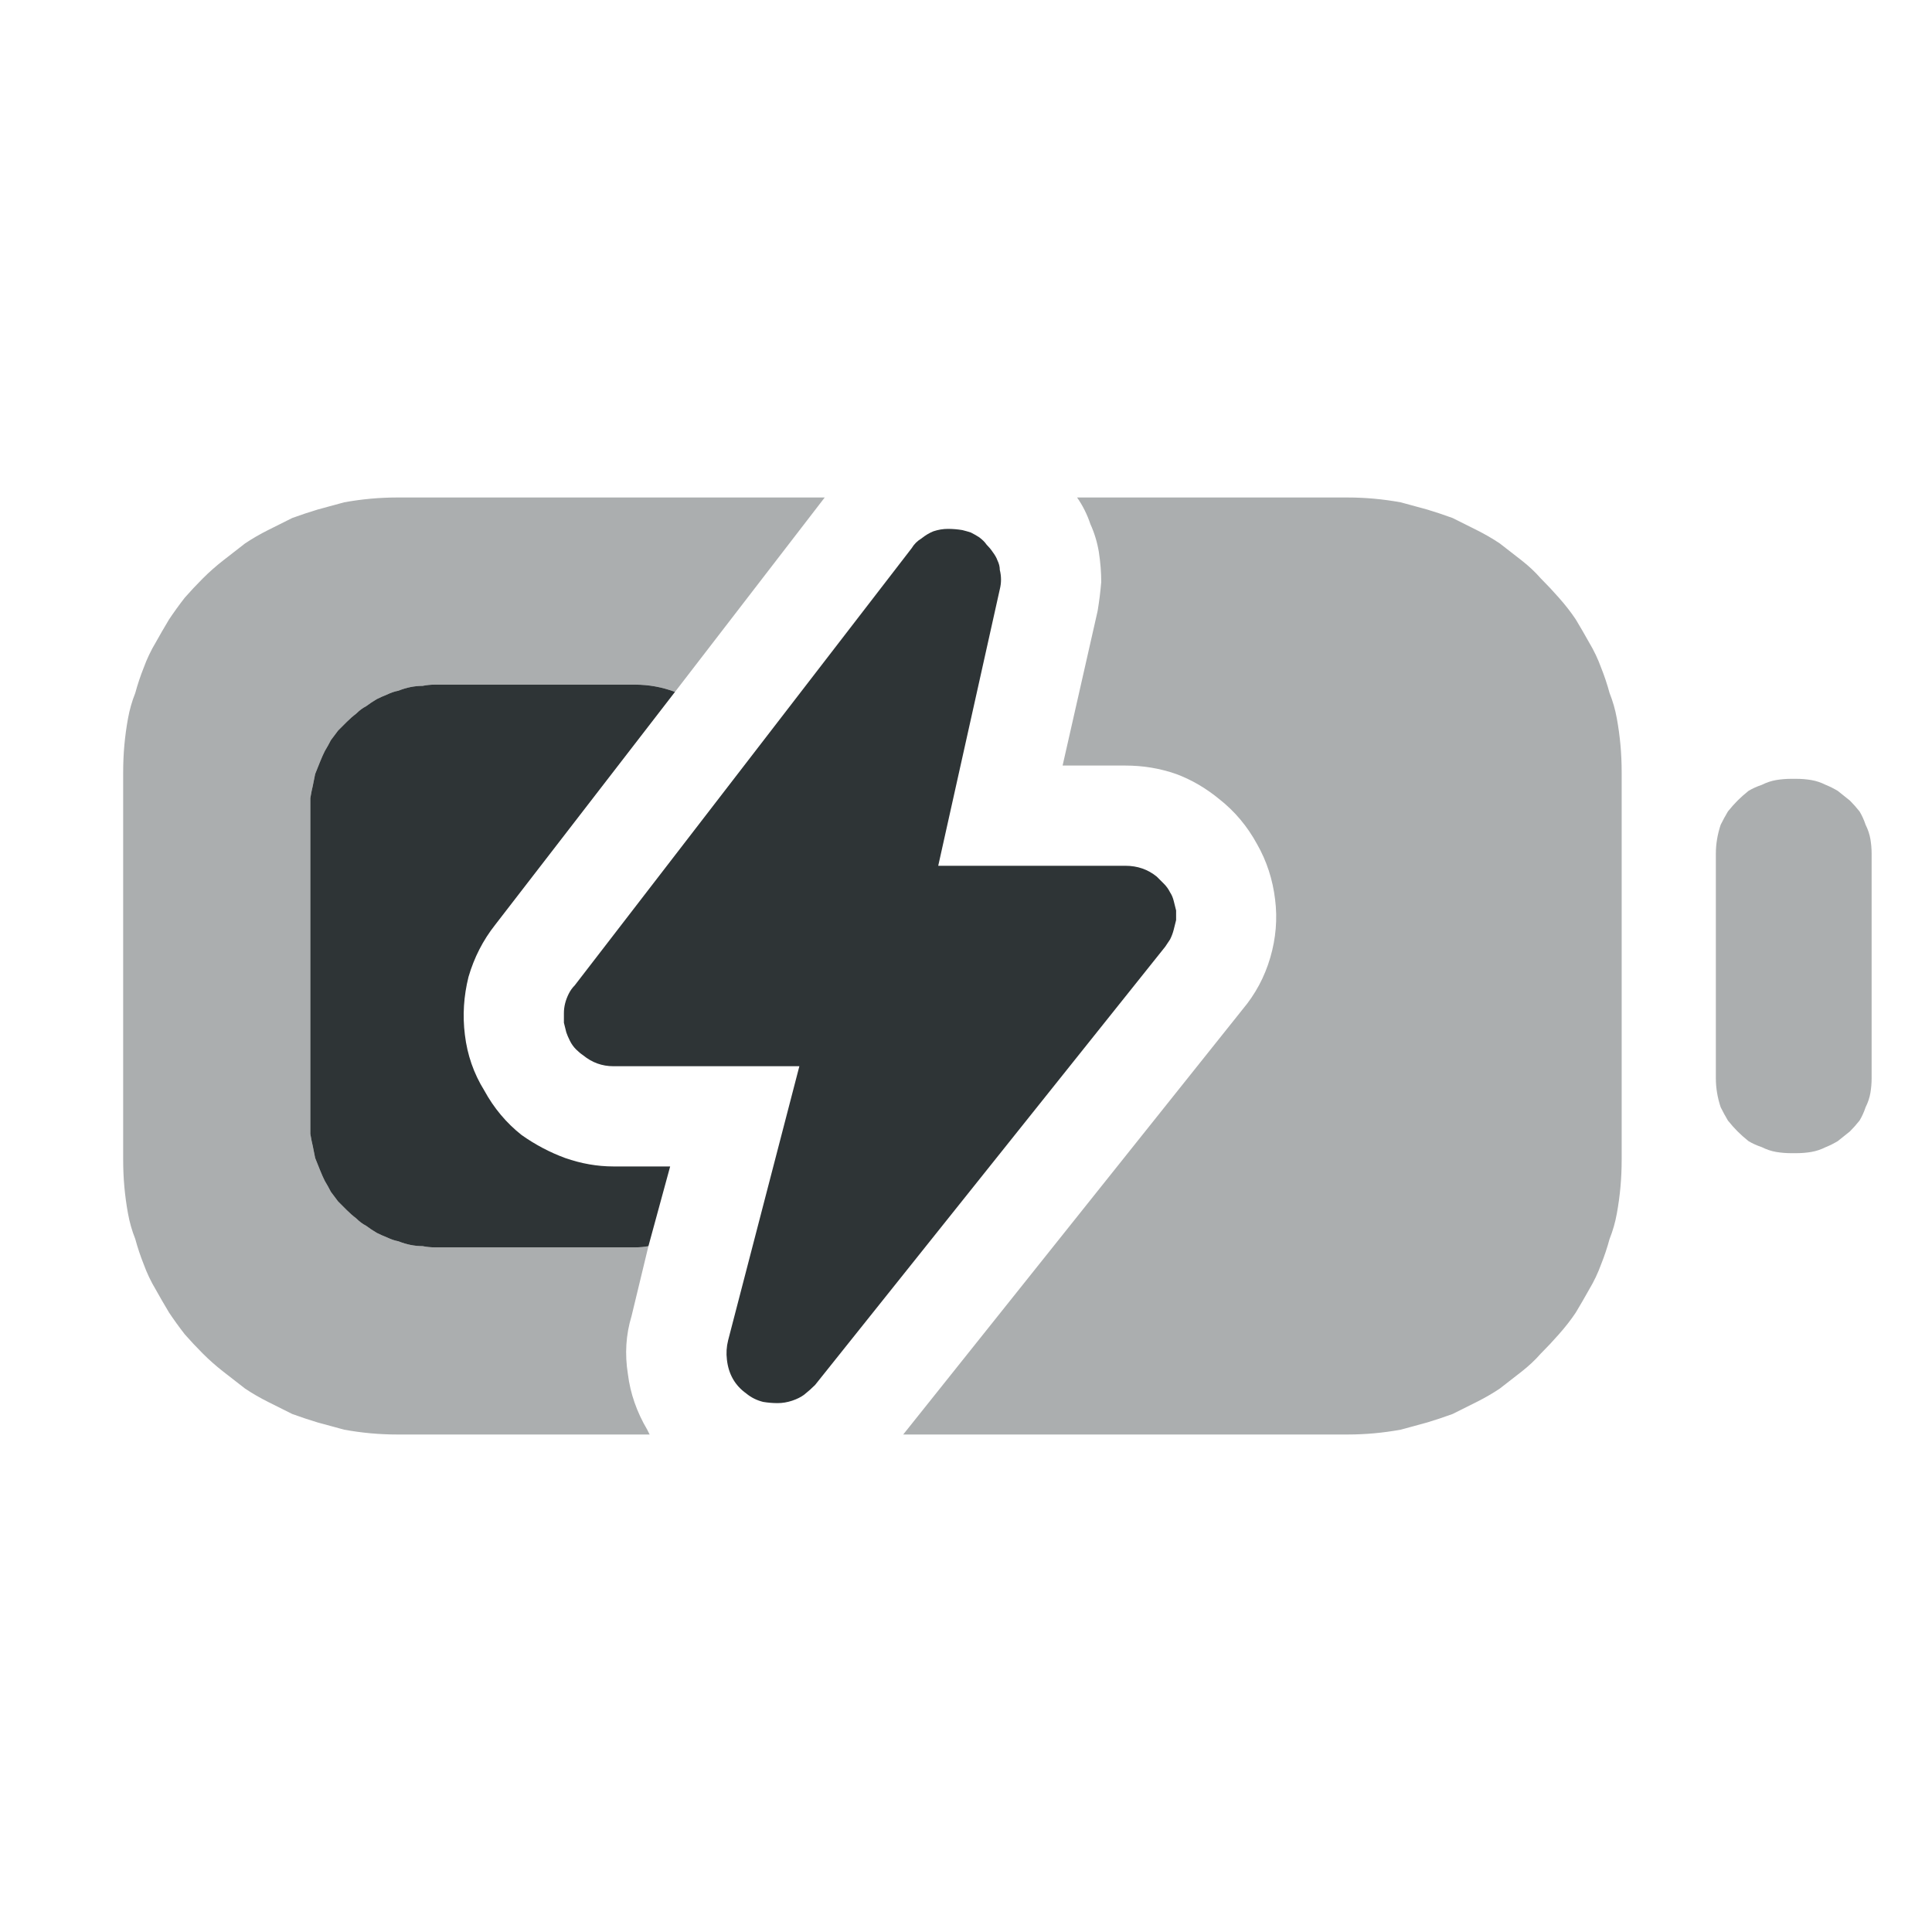
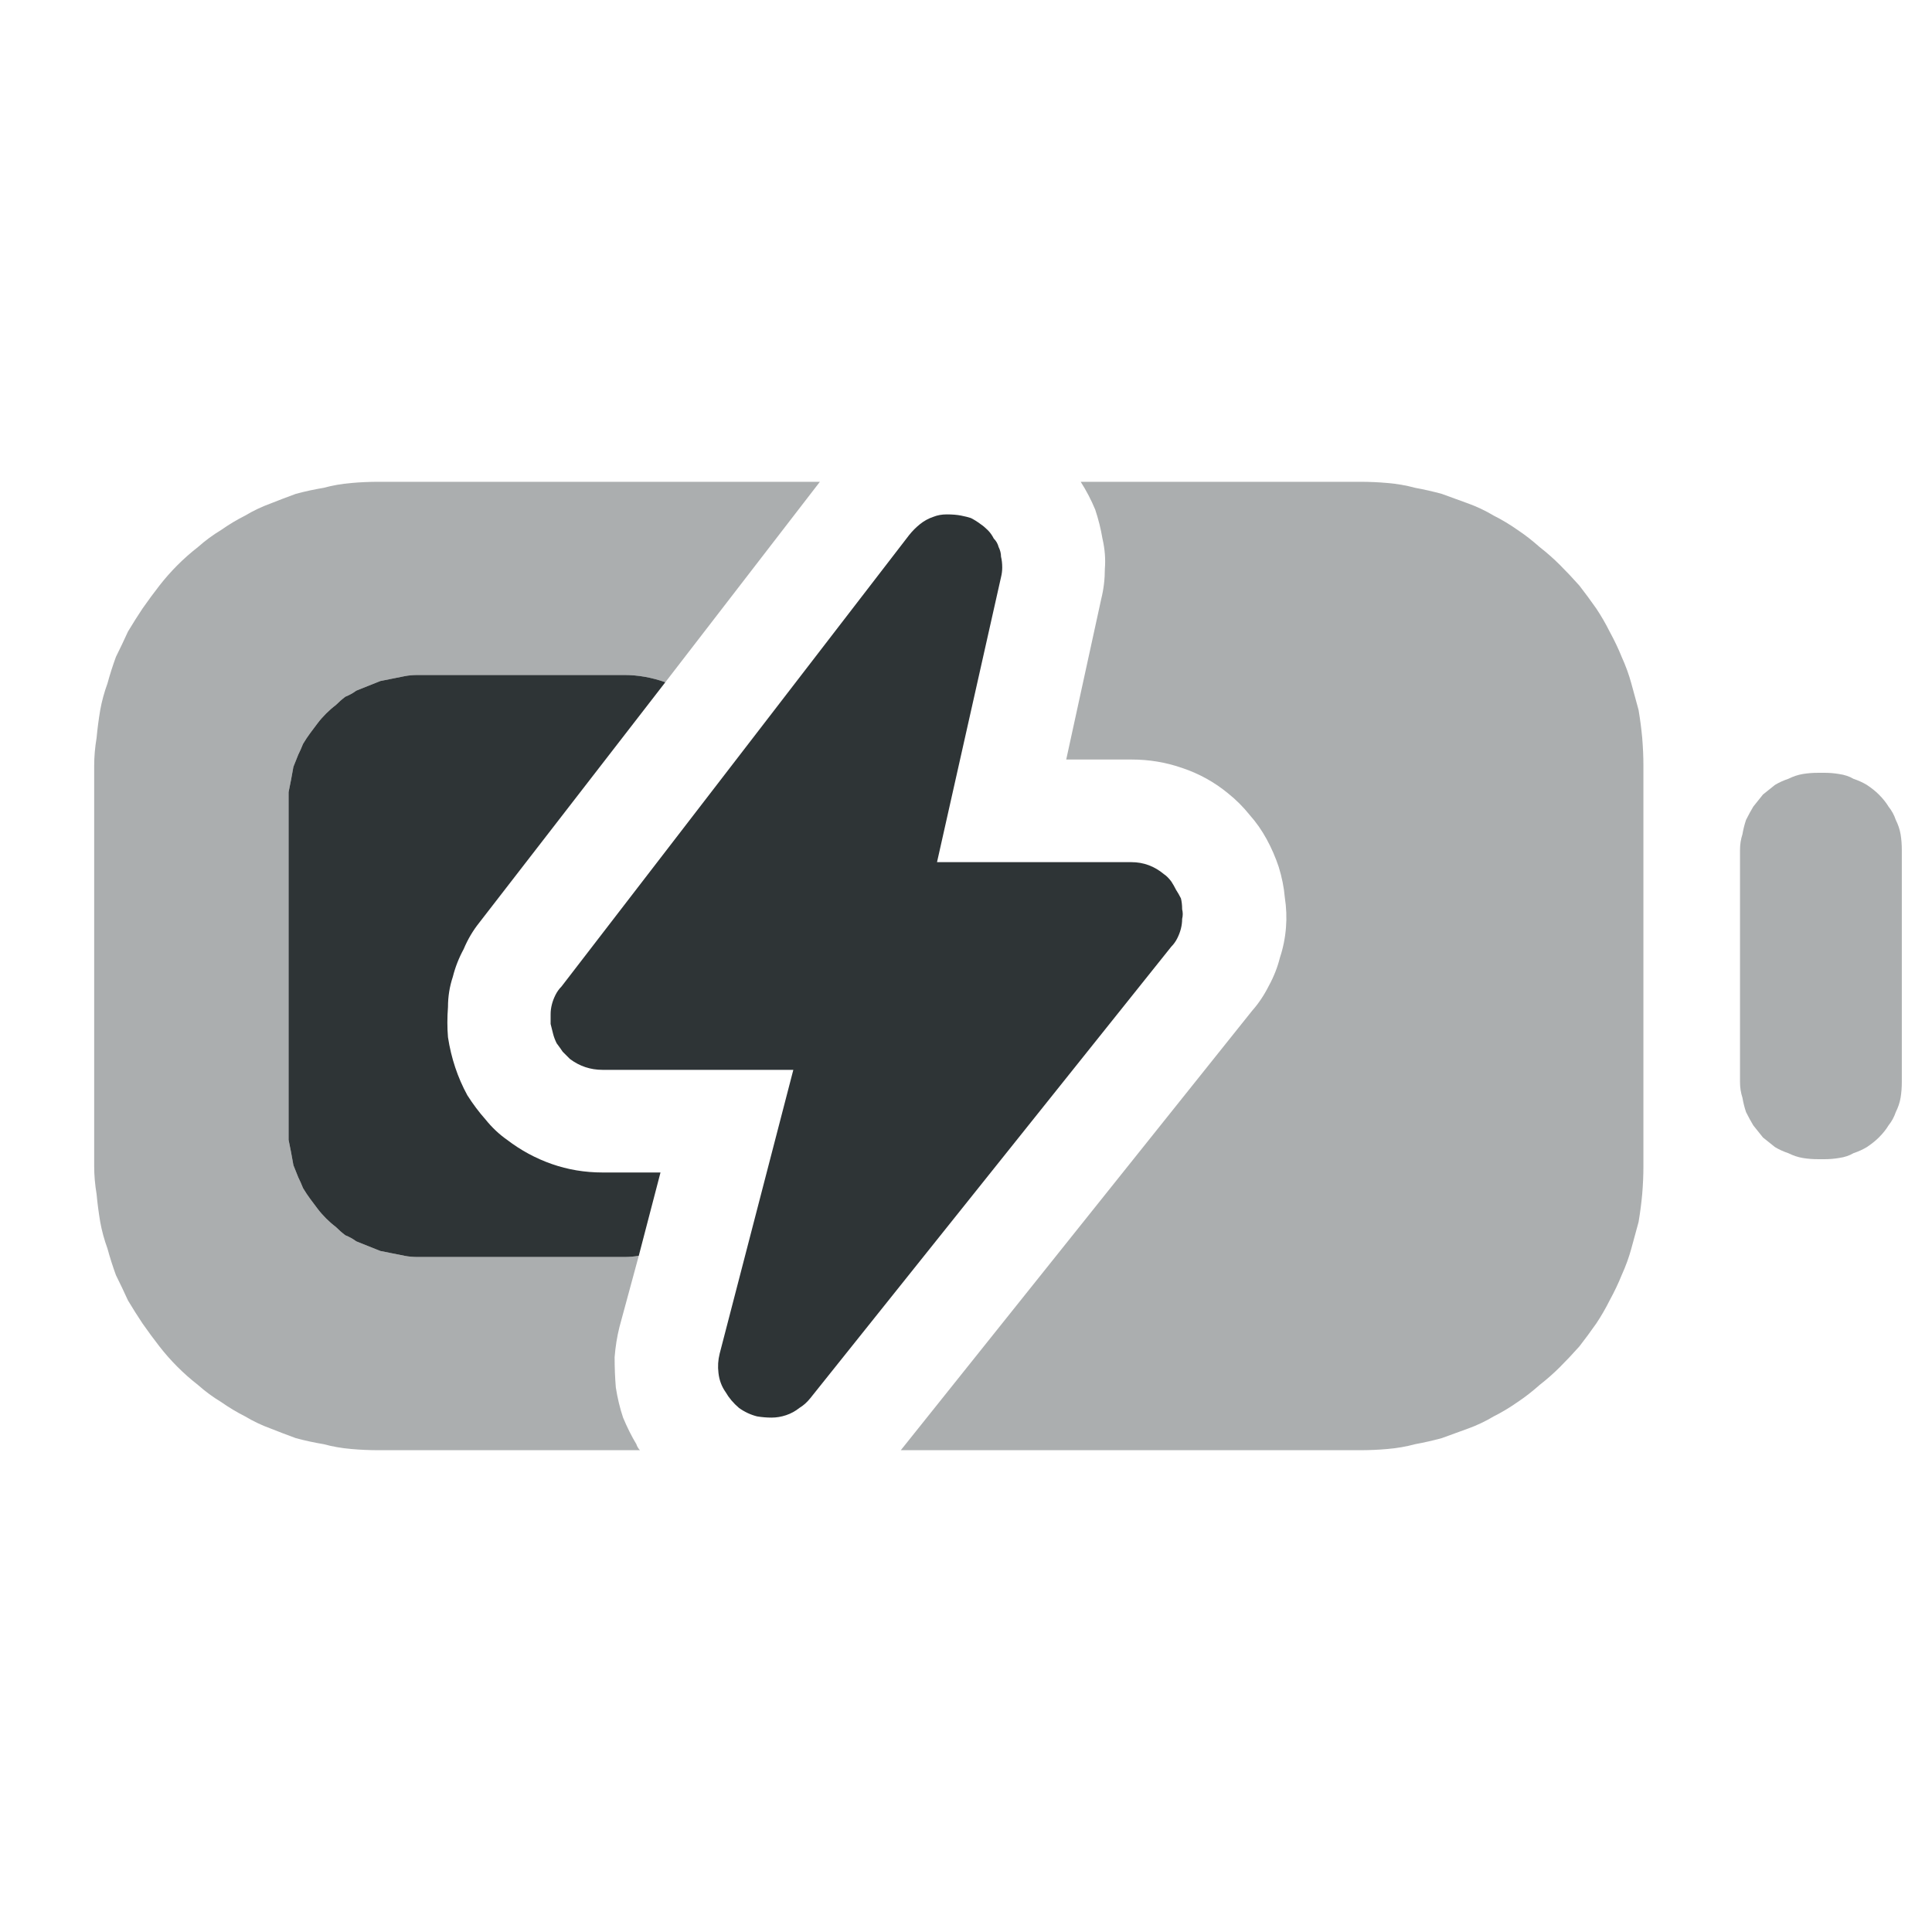
<svg xmlns="http://www.w3.org/2000/svg" width="16" height="16" viewBox="0 0 16 16" fill="#2e3436">
-   <path opacity="0.4" fill-rule="evenodd" d="M6.83 4.12L3.29 4.12Q3.18 4.12 3.07 4.13Q2.96 4.14 2.85 4.16Q2.74 4.19 2.63 4.22Q2.53 4.25 2.42 4.29Q2.32 4.34 2.22 4.39Q2.12 4.44 2.03 4.5Q1.94 4.57 1.85 4.64Q1.76 4.71 1.68 4.79Q1.6 4.87 1.53 4.95Q1.46 5.04 1.4 5.13Q1.34 5.23 1.29 5.32Q1.23 5.42 1.19 5.53Q1.15 5.63 1.12 5.74Q1.08 5.84 1.06 5.95Q1.04 6.06 1.03 6.17Q1.02 6.28 1.02 6.4L1.02 9.6Q1.02 9.72 1.03 9.83Q1.04 9.94 1.06 10.05Q1.08 10.16 1.12 10.26Q1.15 10.37 1.19 10.47Q1.23 10.58 1.29 10.68Q1.34 10.77 1.4 10.87Q1.46 10.96 1.53 11.05Q1.6 11.13 1.68 11.21Q1.76 11.29 1.85 11.36Q1.94 11.43 2.03 11.5Q2.12 11.56 2.22 11.61Q2.32 11.66 2.42 11.71Q2.53 11.75 2.63 11.78Q2.74 11.81 2.85 11.84Q2.96 11.86 3.07 11.87Q3.18 11.88 3.29 11.88L5.38 11.88Q5.37 11.86 5.36 11.84Q5.23 11.62 5.2 11.38Q5.16 11.13 5.23 10.9L5.37 10.32Q5.32 10.33 5.26 10.33L3.6 10.33Q3.55 10.33 3.5 10.32Q3.45 10.32 3.4 10.31Q3.35 10.3 3.3 10.28Q3.25 10.27 3.21 10.25Q3.16 10.23 3.12 10.21Q3.07 10.18 3.03 10.15Q2.99 10.13 2.95 10.09Q2.91 10.06 2.87 10.02Q2.84 9.99 2.8 9.95Q2.77 9.91 2.74 9.87Q2.72 9.83 2.69 9.78Q2.67 9.74 2.65 9.69Q2.63 9.64 2.61 9.59Q2.6 9.54 2.59 9.49Q2.58 9.45 2.57 9.39Q2.57 9.34 2.57 9.29L2.57 6.71Q2.57 6.66 2.57 6.61Q2.58 6.55 2.59 6.51Q2.6 6.46 2.61 6.41Q2.63 6.36 2.65 6.31Q2.67 6.26 2.69 6.22Q2.72 6.17 2.74 6.13Q2.77 6.09 2.8 6.05Q2.84 6.01 2.87 5.98Q2.91 5.94 2.95 5.91Q2.99 5.87 3.03 5.85Q3.07 5.82 3.12 5.79Q3.16 5.77 3.21 5.75Q3.25 5.73 3.3 5.72Q3.35 5.7 3.4 5.69Q3.45 5.68 3.5 5.68Q3.55 5.67 3.6 5.67L5.26 5.67Q5.43 5.67 5.59 5.73L6.83 4.12ZM8.8 6.34L9.32 6.34Q9.54 6.34 9.74 6.41Q9.93 6.48 10.1 6.62Q10.29 6.77 10.41 6.99Q10.53 7.2 10.56 7.45Q10.59 7.69 10.52 7.93Q10.45 8.17 10.29 8.36L7.48 11.88L11.16 11.88Q11.27 11.88 11.38 11.87Q11.49 11.86 11.6 11.84Q11.71 11.81 11.82 11.78Q11.92 11.75 12.03 11.71Q12.13 11.66 12.23 11.61Q12.33 11.56 12.42 11.5Q12.51 11.43 12.6 11.36Q12.69 11.29 12.76 11.21Q12.84 11.13 12.91 11.05Q12.99 10.96 13.05 10.87Q13.11 10.77 13.16 10.68Q13.22 10.58 13.26 10.47Q13.3 10.37 13.33 10.26Q13.37 10.16 13.39 10.05Q13.41 9.94 13.42 9.83Q13.43 9.72 13.43 9.6L13.43 6.4Q13.43 6.28 13.42 6.17Q13.41 6.06 13.39 5.95Q13.37 5.84 13.33 5.74Q13.3 5.63 13.26 5.53Q13.22 5.42 13.16 5.32Q13.11 5.23 13.05 5.13Q12.99 5.04 12.91 4.95Q12.84 4.87 12.76 4.79Q12.69 4.71 12.6 4.64Q12.51 4.57 12.42 4.5Q12.33 4.44 12.23 4.39Q12.13 4.34 12.03 4.29Q11.92 4.25 11.82 4.22Q11.71 4.19 11.6 4.16Q11.49 4.14 11.38 4.13Q11.27 4.12 11.16 4.12L8.92 4.12Q8.99 4.22 9.03 4.34Q9.08 4.45 9.1 4.57Q9.12 4.7 9.12 4.82Q9.11 4.94 9.09 5.06L8.8 6.34ZM14.21 8.93L14.21 7.07Q14.21 7.01 14.22 6.95Q14.23 6.89 14.25 6.83Q14.28 6.77 14.31 6.72Q14.35 6.67 14.39 6.63Q14.43 6.59 14.48 6.55Q14.53 6.52 14.59 6.5Q14.65 6.47 14.71 6.46Q14.77 6.45 14.83 6.45L14.88 6.45Q14.94 6.45 15 6.46Q15.06 6.47 15.12 6.5Q15.17 6.52 15.22 6.55Q15.27 6.59 15.32 6.63Q15.36 6.67 15.4 6.72Q15.43 6.77 15.45 6.83Q15.48 6.89 15.49 6.95Q15.5 7.01 15.5 7.07L15.5 8.93Q15.5 8.99 15.49 9.05Q15.48 9.11 15.45 9.17Q15.43 9.23 15.4 9.28Q15.36 9.33 15.32 9.37Q15.27 9.41 15.22 9.45Q15.17 9.48 15.12 9.5Q15.06 9.53 15 9.54Q14.94 9.55 14.88 9.55L14.83 9.55Q14.77 9.55 14.71 9.54Q14.65 9.53 14.59 9.5Q14.53 9.48 14.48 9.45Q14.43 9.41 14.39 9.37Q14.35 9.33 14.31 9.28Q14.28 9.23 14.25 9.17Q14.23 9.11 14.22 9.05Q14.21 8.99 14.21 8.93Z" />
-   <path fill-rule="evenodd" d="M7.97 4.39Q7.91 4.38 7.85 4.38Q7.79 4.38 7.73 4.4Q7.68 4.42 7.63 4.46Q7.58 4.49 7.55 4.54L4.76 8.16Q4.73 8.19 4.71 8.23Q4.69 8.27 4.68 8.31Q4.67 8.35 4.67 8.39Q4.67 8.43 4.67 8.47Q4.68 8.51 4.69 8.55Q4.7 8.58 4.72 8.62Q4.74 8.66 4.77 8.69Q4.8 8.72 4.83 8.74Q4.94 8.83 5.08 8.83L6.62 8.83L6.03 11.1Q6.01 11.18 6.02 11.26Q6.03 11.35 6.07 11.42Q6.11 11.49 6.18 11.54Q6.24 11.59 6.32 11.61Q6.38 11.62 6.44 11.62Q6.5 11.62 6.56 11.6Q6.62 11.58 6.66 11.55Q6.71 11.51 6.75 11.47L9.65 7.84Q9.67 7.81 9.69 7.78Q9.71 7.74 9.72 7.7Q9.73 7.66 9.74 7.62Q9.74 7.58 9.74 7.54Q9.73 7.5 9.72 7.46Q9.71 7.42 9.69 7.39Q9.67 7.35 9.64 7.32Q9.61 7.29 9.58 7.26Q9.47 7.17 9.32 7.17L7.77 7.17L8.28 4.88Q8.29 4.84 8.29 4.8Q8.29 4.76 8.28 4.72Q8.28 4.68 8.26 4.64Q8.25 4.61 8.22 4.57Q8.2 4.54 8.17 4.51Q8.15 4.48 8.11 4.45Q8.08 4.43 8.04 4.41Q8.01 4.4 7.97 4.39ZM5.26 5.67Q5.43 5.67 5.59 5.73L4.1 7.66Q3.95 7.85 3.88 8.09Q3.82 8.33 3.85 8.57Q3.88 8.82 4.01 9.03Q4.13 9.25 4.32 9.4Q4.49 9.52 4.68 9.59Q4.88 9.66 5.08 9.66L5.55 9.66L5.37 10.32Q5.32 10.33 5.26 10.33L3.6 10.33Q3.55 10.33 3.5 10.32Q3.45 10.32 3.4 10.31Q3.35 10.3 3.3 10.28Q3.25 10.27 3.21 10.25Q3.16 10.23 3.12 10.21Q3.07 10.18 3.03 10.15Q2.99 10.13 2.95 10.09Q2.91 10.06 2.87 10.02Q2.84 9.99 2.8 9.95Q2.77 9.91 2.74 9.87Q2.72 9.83 2.69 9.78Q2.67 9.74 2.65 9.69Q2.63 9.64 2.61 9.59Q2.6 9.54 2.59 9.49Q2.58 9.45 2.57 9.39Q2.57 9.34 2.57 9.29L2.57 6.71Q2.57 6.66 2.57 6.61Q2.58 6.55 2.59 6.51Q2.6 6.46 2.61 6.41Q2.63 6.36 2.65 6.31Q2.67 6.26 2.69 6.22Q2.72 6.17 2.74 6.13Q2.77 6.09 2.8 6.05Q2.84 6.01 2.87 5.98Q2.91 5.94 2.95 5.91Q2.99 5.87 3.03 5.85Q3.07 5.82 3.12 5.79Q3.16 5.77 3.21 5.75Q3.25 5.73 3.3 5.72Q3.35 5.7 3.4 5.69Q3.45 5.68 3.5 5.68Q3.55 5.67 3.6 5.67L5.26 5.67Z" />
+   <path opacity="0.4" fill-rule="evenodd" d="M6.79 3.99L3.14 3.99Q3.02 3.99 2.91 4Q2.79 4.01 2.68 4.04Q2.56 4.06 2.45 4.09Q2.34 4.13 2.24 4.17Q2.13 4.21 2.03 4.27Q1.93 4.32 1.83 4.39Q1.73 4.45 1.64 4.53Q1.55 4.6 1.47 4.68Q1.39 4.76 1.32 4.85Q1.25 4.94 1.18 5.04Q1.12 5.13 1.06 5.23Q1.01 5.34 0.96 5.44Q0.92 5.55 0.89 5.66Q0.85 5.77 0.83 5.88Q0.81 6 0.8 6.11Q0.78 6.23 0.78 6.34L0.78 9.66Q0.78 9.77 0.8 9.89Q0.81 10 0.83 10.12Q0.85 10.23 0.89 10.34Q0.92 10.45 0.96 10.56Q1.01 10.66 1.06 10.77Q1.12 10.87 1.18 10.96Q1.25 11.06 1.32 11.15Q1.39 11.24 1.47 11.32Q1.55 11.4 1.64 11.47Q1.73 11.55 1.83 11.61Q1.93 11.68 2.03 11.73Q2.13 11.79 2.24 11.83Q2.34 11.87 2.45 11.91Q2.56 11.94 2.68 11.96Q2.79 11.99 2.91 12Q3.02 12.01 3.14 12.01L5.3 12.01Q5.28 11.99 5.27 11.96Q5.21 11.86 5.16 11.74Q5.12 11.62 5.1 11.49Q5.09 11.37 5.09 11.24Q5.1 11.11 5.13 10.99L5.29 10.4Q5.23 10.41 5.17 10.41L3.46 10.41Q3.4 10.41 3.35 10.4Q3.3 10.39 3.25 10.38Q3.2 10.37 3.15 10.36Q3.1 10.34 3.05 10.32Q3 10.3 2.95 10.28Q2.91 10.25 2.86 10.23Q2.82 10.2 2.78 10.16Q2.74 10.13 2.7 10.09Q2.66 10.05 2.63 10.01Q2.6 9.97 2.57 9.93Q2.54 9.89 2.51 9.84Q2.49 9.79 2.47 9.75Q2.45 9.7 2.43 9.65Q2.42 9.6 2.41 9.54Q2.4 9.49 2.39 9.44Q2.39 9.39 2.39 9.34L2.39 6.66Q2.39 6.61 2.39 6.56Q2.4 6.51 2.41 6.46Q2.42 6.4 2.43 6.35Q2.45 6.3 2.47 6.25Q2.49 6.21 2.51 6.16Q2.54 6.11 2.57 6.07Q2.6 6.03 2.63 5.99Q2.66 5.95 2.7 5.91Q2.74 5.87 2.78 5.84Q2.82 5.8 2.86 5.77Q2.91 5.75 2.95 5.72Q3 5.7 3.05 5.68Q3.1 5.66 3.15 5.64Q3.2 5.63 3.25 5.62Q3.3 5.61 3.35 5.6Q3.4 5.59 3.46 5.59L5.17 5.59Q5.34 5.59 5.51 5.65L6.79 3.99ZM8.83 6.29L9.37 6.29Q9.59 6.29 9.79 6.36Q10 6.43 10.17 6.57Q10.27 6.65 10.35 6.75Q10.43 6.84 10.49 6.95Q10.55 7.06 10.59 7.18Q10.63 7.31 10.64 7.43Q10.66 7.56 10.65 7.68Q10.64 7.81 10.6 7.93Q10.57 8.05 10.51 8.16Q10.45 8.28 10.37 8.37L7.46 12.01L11.26 12.01Q11.38 12.01 11.49 12Q11.61 11.99 11.72 11.96Q11.83 11.94 11.94 11.91Q12.05 11.87 12.16 11.83Q12.27 11.79 12.37 11.73Q12.47 11.68 12.57 11.61Q12.66 11.55 12.75 11.47Q12.84 11.4 12.92 11.32Q13 11.24 13.08 11.15Q13.15 11.06 13.22 10.96Q13.28 10.87 13.33 10.77Q13.39 10.66 13.43 10.56Q13.48 10.45 13.51 10.34Q13.54 10.23 13.57 10.12Q13.59 10 13.6 9.89Q13.61 9.77 13.61 9.66L13.61 6.34Q13.61 6.23 13.6 6.11Q13.59 6 13.57 5.88Q13.54 5.77 13.51 5.66Q13.48 5.55 13.43 5.44Q13.39 5.34 13.33 5.23Q13.28 5.13 13.22 5.04Q13.15 4.94 13.08 4.85Q13 4.76 12.92 4.68Q12.84 4.6 12.75 4.53Q12.66 4.45 12.57 4.39Q12.47 4.32 12.37 4.27Q12.27 4.21 12.16 4.17Q12.05 4.13 11.94 4.09Q11.83 4.06 11.72 4.04Q11.61 4.01 11.49 4Q11.38 3.99 11.26 3.99L8.95 3.99Q9.02 4.1 9.07 4.22Q9.11 4.34 9.13 4.46Q9.16 4.59 9.15 4.71Q9.15 4.84 9.12 4.96L8.83 6.29ZM14.41 8.96L14.41 7.04Q14.41 6.97 14.43 6.91Q14.44 6.85 14.46 6.79Q14.49 6.73 14.52 6.68Q14.56 6.63 14.6 6.58Q14.65 6.54 14.7 6.5Q14.75 6.47 14.81 6.45Q14.87 6.42 14.93 6.41Q14.99 6.4 15.06 6.4L15.11 6.4Q15.17 6.4 15.23 6.41Q15.3 6.42 15.35 6.45Q15.41 6.47 15.46 6.5Q15.52 6.54 15.56 6.58Q15.61 6.63 15.64 6.68Q15.68 6.73 15.7 6.79Q15.73 6.85 15.74 6.91Q15.75 6.97 15.75 7.04L15.75 8.96Q15.75 9.03 15.74 9.09Q15.73 9.15 15.7 9.21Q15.68 9.27 15.64 9.32Q15.61 9.37 15.56 9.42Q15.52 9.46 15.46 9.5Q15.41 9.53 15.35 9.55Q15.3 9.58 15.23 9.59Q15.17 9.6 15.11 9.6L15.06 9.6Q14.99 9.6 14.93 9.59Q14.87 9.58 14.81 9.55Q14.75 9.53 14.7 9.5Q14.65 9.46 14.6 9.42Q14.56 9.37 14.52 9.32Q14.49 9.27 14.46 9.21Q14.44 9.15 14.43 9.09Q14.41 9.03 14.41 8.96Z" />
+   <path fill-rule="evenodd" d="M7.96 4.27Q7.91 4.26 7.84 4.26Q7.78 4.26 7.73 4.28Q7.67 4.3 7.62 4.34Q7.57 4.38 7.53 4.43L4.65 8.17Q4.62 8.2 4.6 8.24Q4.58 8.28 4.57 8.32Q4.56 8.36 4.56 8.4Q4.56 8.44 4.56 8.48Q4.57 8.52 4.58 8.56Q4.59 8.6 4.61 8.64Q4.64 8.68 4.66 8.71Q4.69 8.74 4.72 8.77Q4.84 8.86 4.99 8.86L6.57 8.86L5.96 11.21Q5.94 11.29 5.95 11.37Q5.96 11.46 6.01 11.53Q6.05 11.6 6.12 11.66Q6.19 11.71 6.27 11.73Q6.33 11.74 6.39 11.74Q6.45 11.74 6.51 11.72Q6.57 11.7 6.62 11.66Q6.67 11.63 6.71 11.58L9.7 7.84Q9.73 7.81 9.75 7.77Q9.77 7.73 9.78 7.69Q9.79 7.65 9.79 7.61Q9.8 7.57 9.79 7.53Q9.79 7.48 9.78 7.44Q9.76 7.4 9.74 7.37Q9.72 7.33 9.7 7.3Q9.67 7.26 9.64 7.24Q9.52 7.14 9.37 7.14L7.76 7.14L8.29 4.78Q8.3 4.74 8.3 4.7Q8.3 4.65 8.29 4.61Q8.29 4.57 8.27 4.53Q8.26 4.49 8.23 4.46Q8.21 4.42 8.18 4.39Q8.15 4.36 8.12 4.34Q8.08 4.31 8.04 4.29Q8.01 4.28 7.96 4.27ZM5.17 5.59Q5.34 5.59 5.51 5.65L3.97 7.64Q3.89 7.74 3.84 7.86Q3.78 7.97 3.75 8.09Q3.71 8.21 3.71 8.34Q3.7 8.47 3.71 8.59Q3.73 8.72 3.77 8.84Q3.81 8.96 3.87 9.07Q3.94 9.18 4.02 9.27Q4.1 9.37 4.2 9.44Q4.37 9.57 4.57 9.64Q4.77 9.71 4.99 9.71L5.47 9.71L5.29 10.4Q5.23 10.41 5.17 10.41L3.46 10.41Q3.4 10.41 3.35 10.4Q3.3 10.39 3.25 10.38Q3.2 10.37 3.15 10.36Q3.1 10.34 3.05 10.32Q3 10.3 2.95 10.28Q2.91 10.25 2.86 10.23Q2.82 10.2 2.78 10.16Q2.74 10.13 2.7 10.09Q2.66 10.05 2.63 10.01Q2.6 9.97 2.57 9.93Q2.54 9.89 2.51 9.84Q2.49 9.79 2.47 9.75Q2.45 9.7 2.43 9.65Q2.42 9.6 2.41 9.54Q2.4 9.49 2.39 9.44Q2.39 9.39 2.39 9.34L2.39 6.66Q2.39 6.61 2.39 6.56Q2.4 6.51 2.41 6.46Q2.42 6.4 2.43 6.35Q2.45 6.3 2.47 6.25Q2.49 6.21 2.51 6.16Q2.54 6.11 2.57 6.07Q2.6 6.03 2.63 5.99Q2.66 5.95 2.7 5.91Q2.74 5.87 2.78 5.84Q2.82 5.8 2.86 5.77Q2.91 5.75 2.95 5.72Q3 5.7 3.05 5.68Q3.1 5.66 3.15 5.64Q3.2 5.63 3.25 5.62Q3.3 5.61 3.35 5.6Q3.4 5.59 3.46 5.59L5.17 5.59Z" />
</svg>
